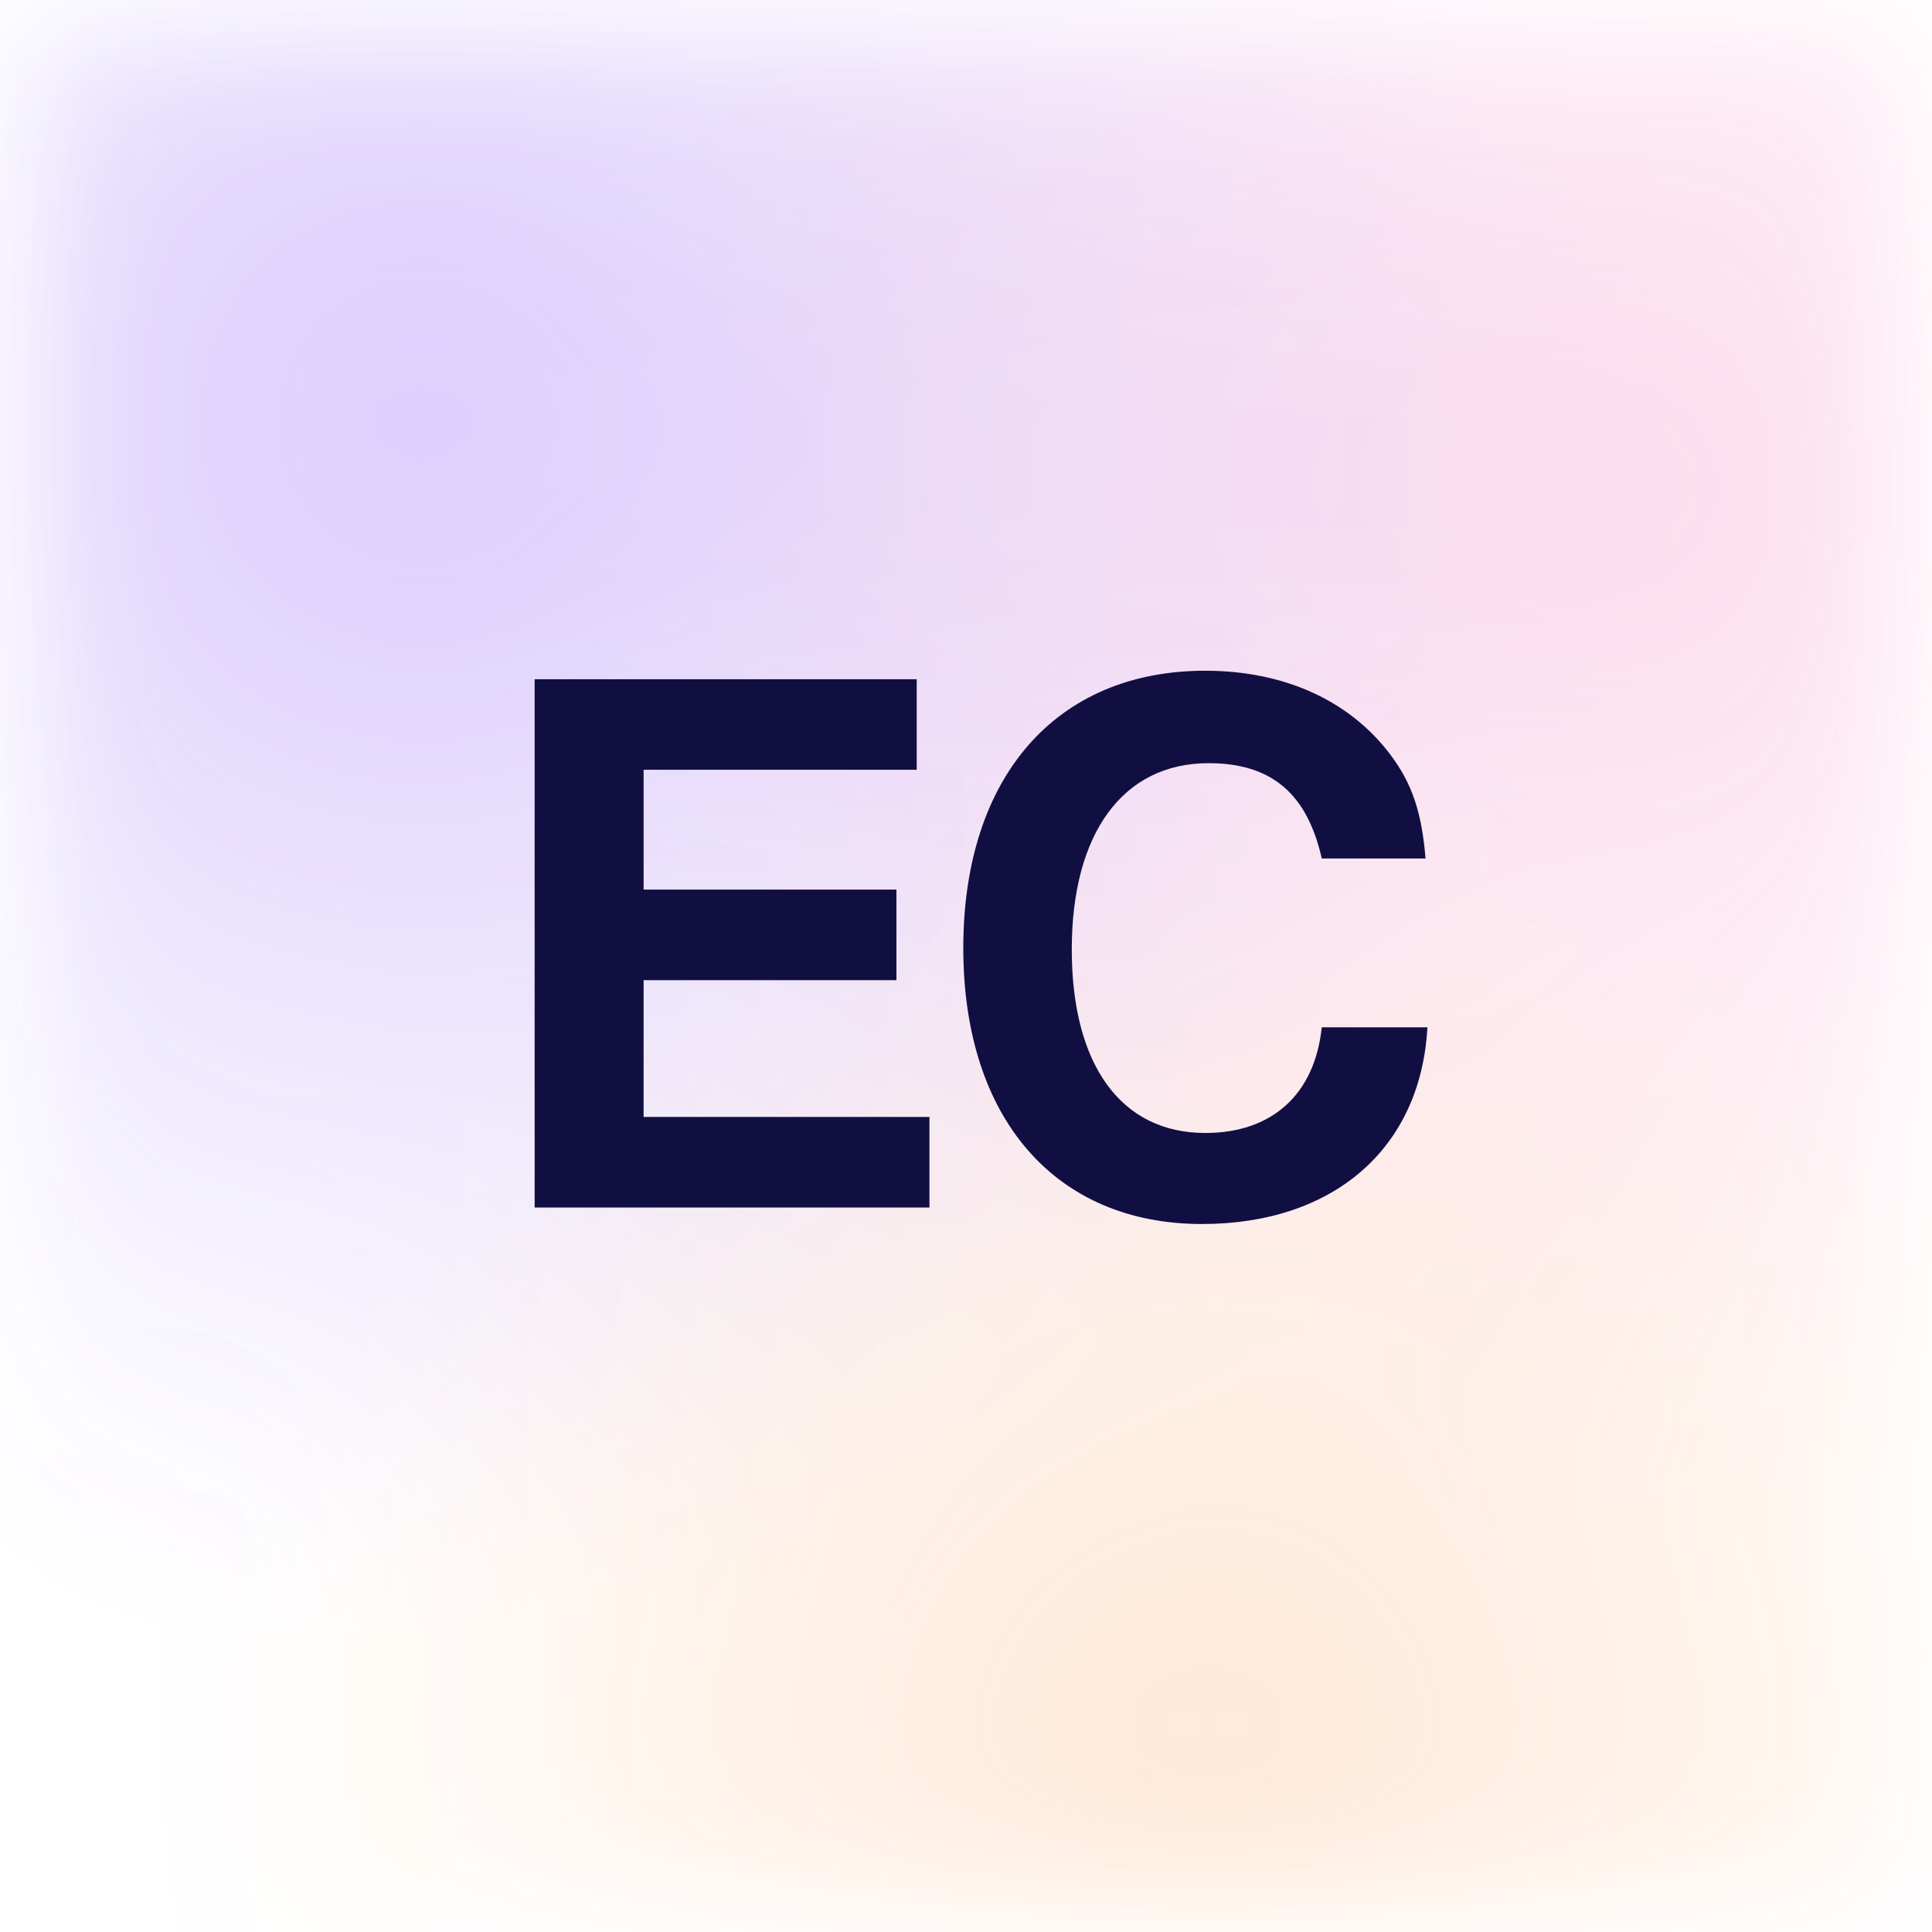
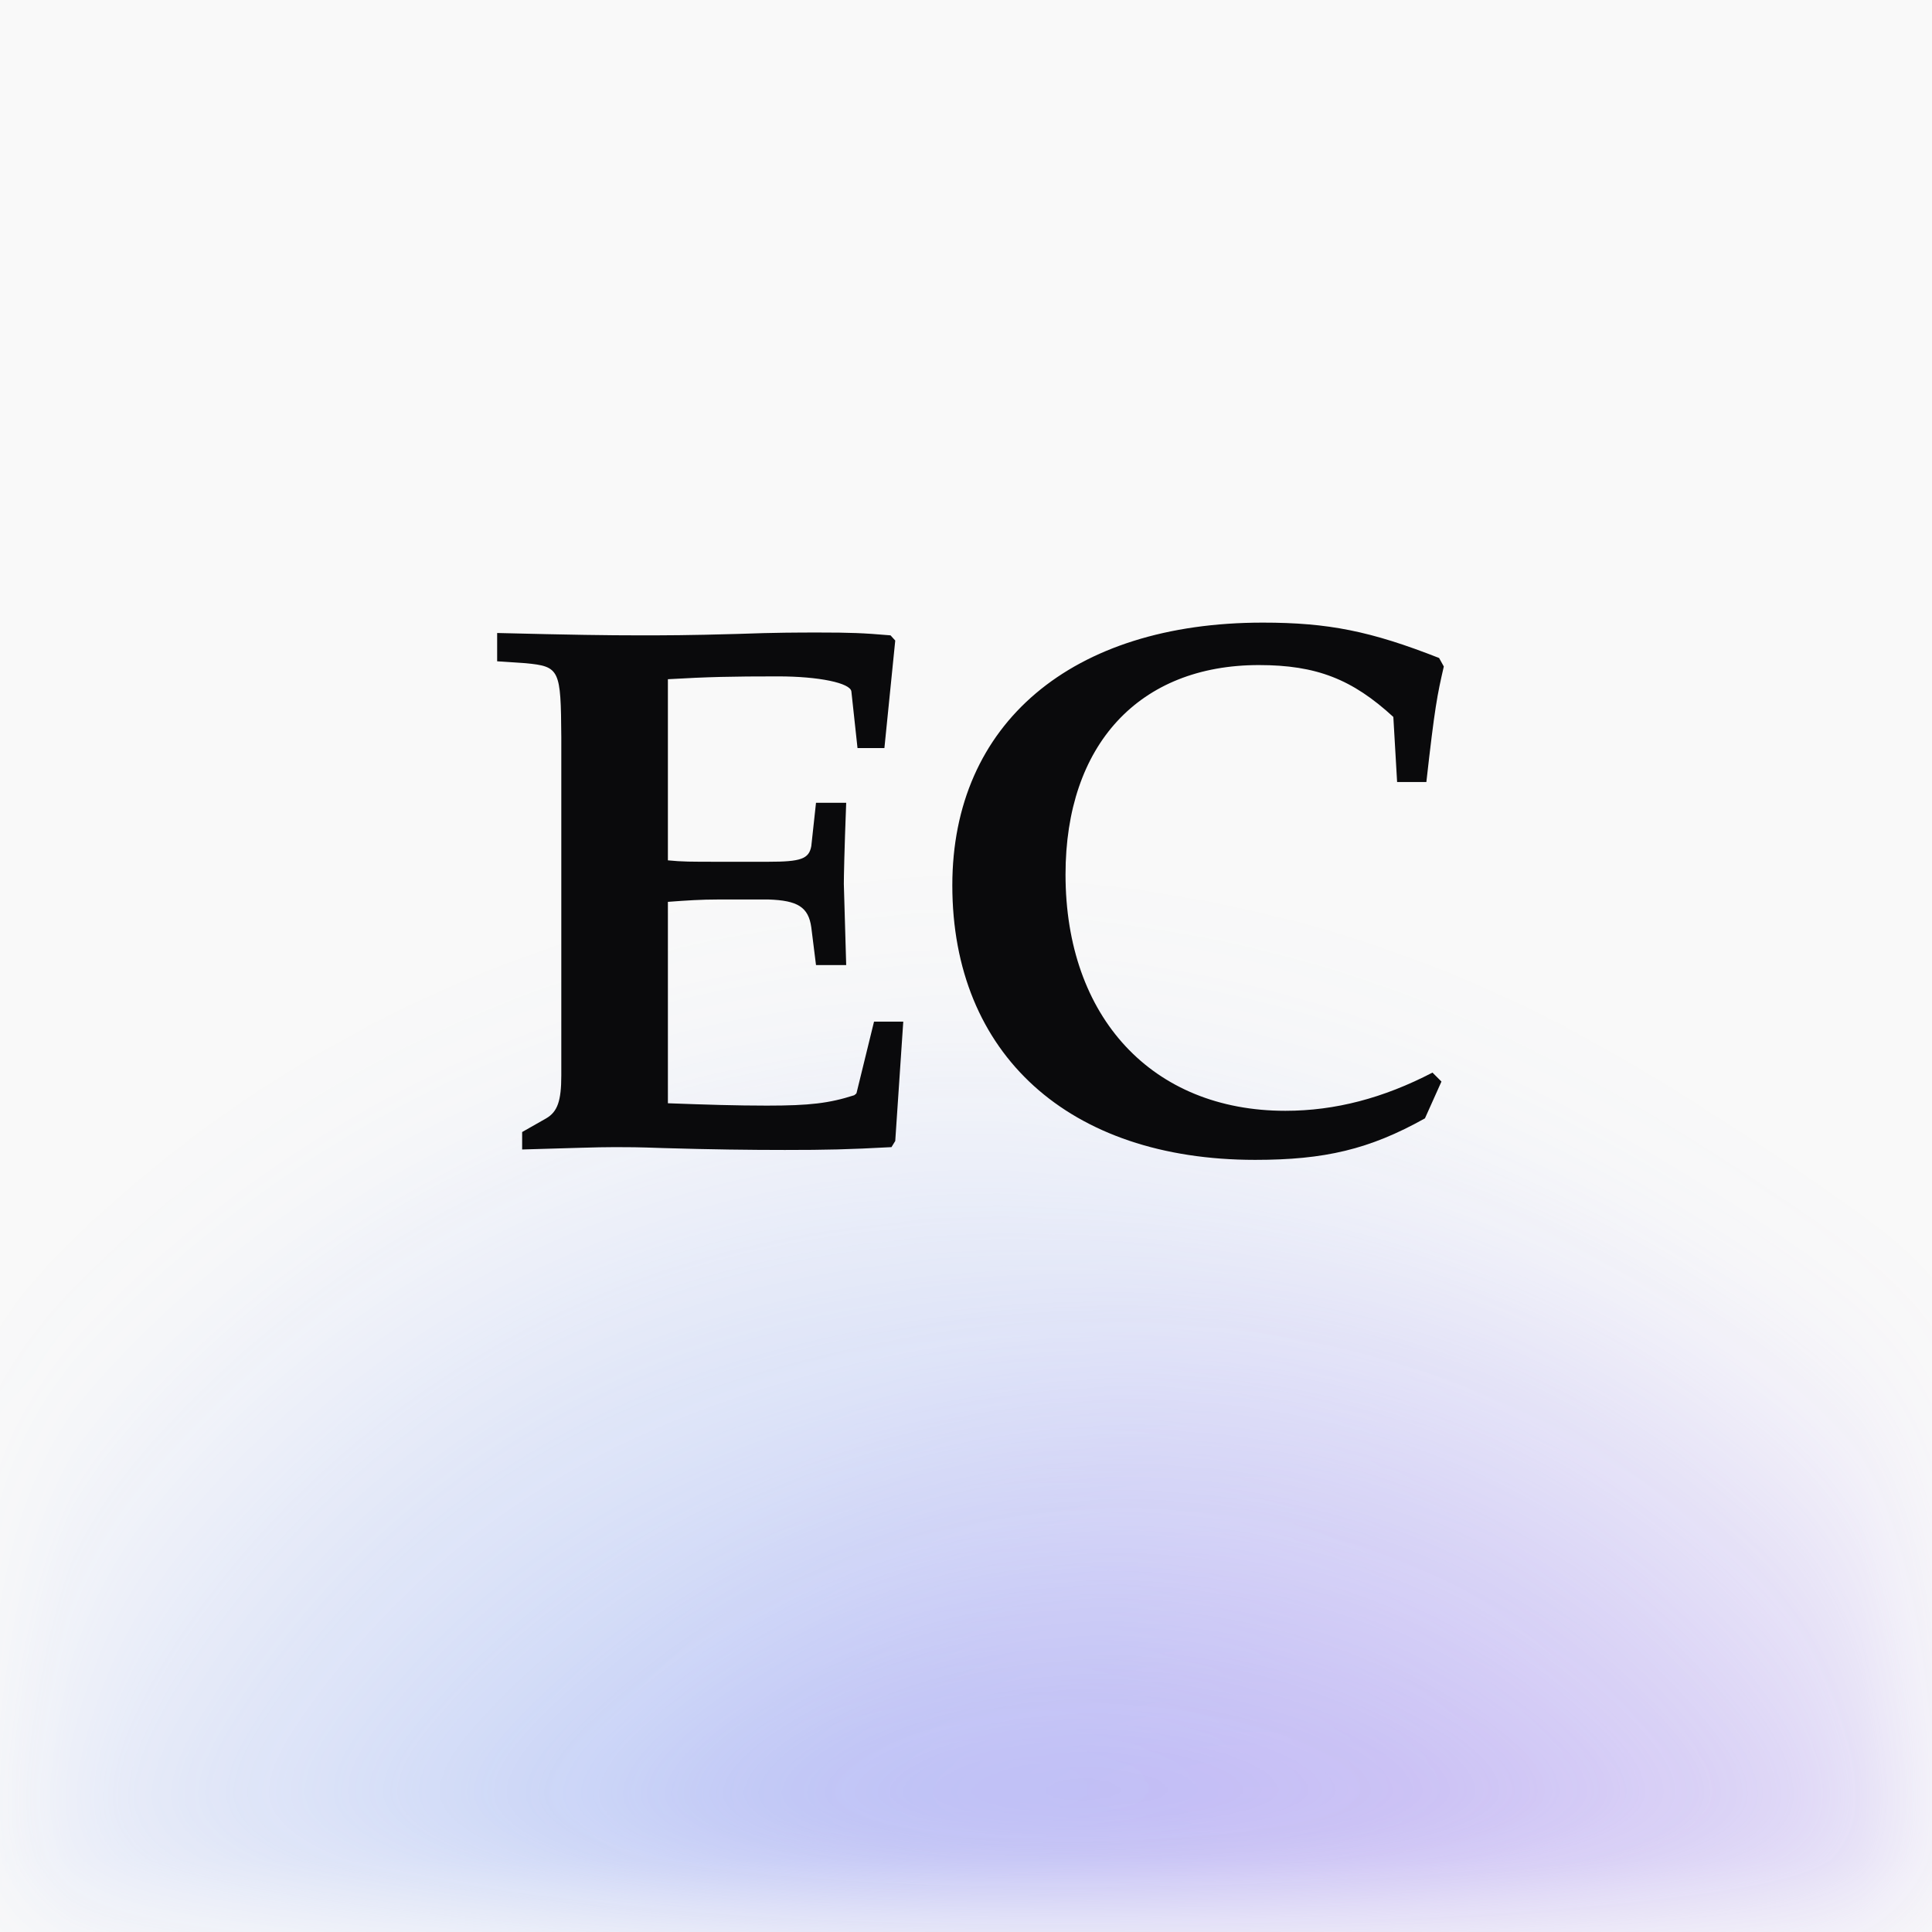
<svg xmlns="http://www.w3.org/2000/svg" viewBox="0 0 64 64">
  <defs>
-     <radialGradient id="blob1" cx="50%" cy="50%" r="50%">
-       <stop offset="0%" stop-color="#8b5cf6" stop-opacity="0.32" />
-       <stop offset="100%" stop-color="#8b5cf6" stop-opacity="0" />
+     <radialGradient id="glow" cx="50%" cy="112%" r="62%">
+       <stop offset="0%" stop-color="#8ea8f5" stop-opacity="0.85" />
+       <stop offset="55%" stop-color="#8ea8f5" stop-opacity="0.35" />
+       <stop offset="100%" stop-color="#8ea8f5" stop-opacity="0" />
    </radialGradient>
-     <radialGradient id="blob2" cx="50%" cy="50%" r="50%">
-       <stop offset="0%" stop-color="#f472b6" stop-opacity="0.26" />
-       <stop offset="100%" stop-color="#f472b6" stop-opacity="0" />
-     </radialGradient>
-     <radialGradient id="blob3" cx="50%" cy="50%" r="50%">
-       <stop offset="0%" stop-color="#fb923c" stop-opacity="0.22" />
-       <stop offset="100%" stop-color="#fb923c" stop-opacity="0" />
+     <radialGradient id="glowAccent" cx="72%" cy="108%" r="46%">
+       <stop offset="0%" stop-color="#c48af0" stop-opacity="0.45" />
+       <stop offset="100%" stop-color="#c48af0" stop-opacity="0" />
    </radialGradient>
    <filter id="soften" x="-50%" y="-50%" width="200%" height="200%">
-       <feGaussianBlur stdDeviation="3" />
+       <feGaussianBlur stdDeviation="2.5" />
    </filter>
  </defs>
-   <rect width="64" height="64" fill="#ffffff" />
+   <rect width="64" height="64" fill="#f9f9f9" />
  <g filter="url(#soften)">
-     <circle cx="14" cy="14" r="38" fill="url(#blob1)" />
-     <circle cx="54" cy="16" r="34" fill="url(#blob2)" />
-     <circle cx="40" cy="58" r="32" fill="url(#blob3)" />
+     <rect x="0" y="0" width="64" height="64" fill="url(#glow)" />
+     <rect x="0" y="0" width="64" height="64" fill="url(#glowAccent)" />
  </g>
-   <text x="32" y="40" text-anchor="middle" font-family="dm-sans, ui-sans-serif, system-ui, -apple-system, BlinkMacSystemFont, 'Segoe UI', Helvetica, Arial, sans-serif" font-weight="600" font-size="24" letter-spacing="-0.5" fill="#110f42">EC</text>
+   <text x="32" y="38" text-anchor="middle" font-family="ui-serif, 'New York', 'Iowan Old Style', Palatino, Georgia, serif" font-weight="600" font-size="25" letter-spacing="-0.3" fill="#0a0a0c">EC</text>
</svg>
